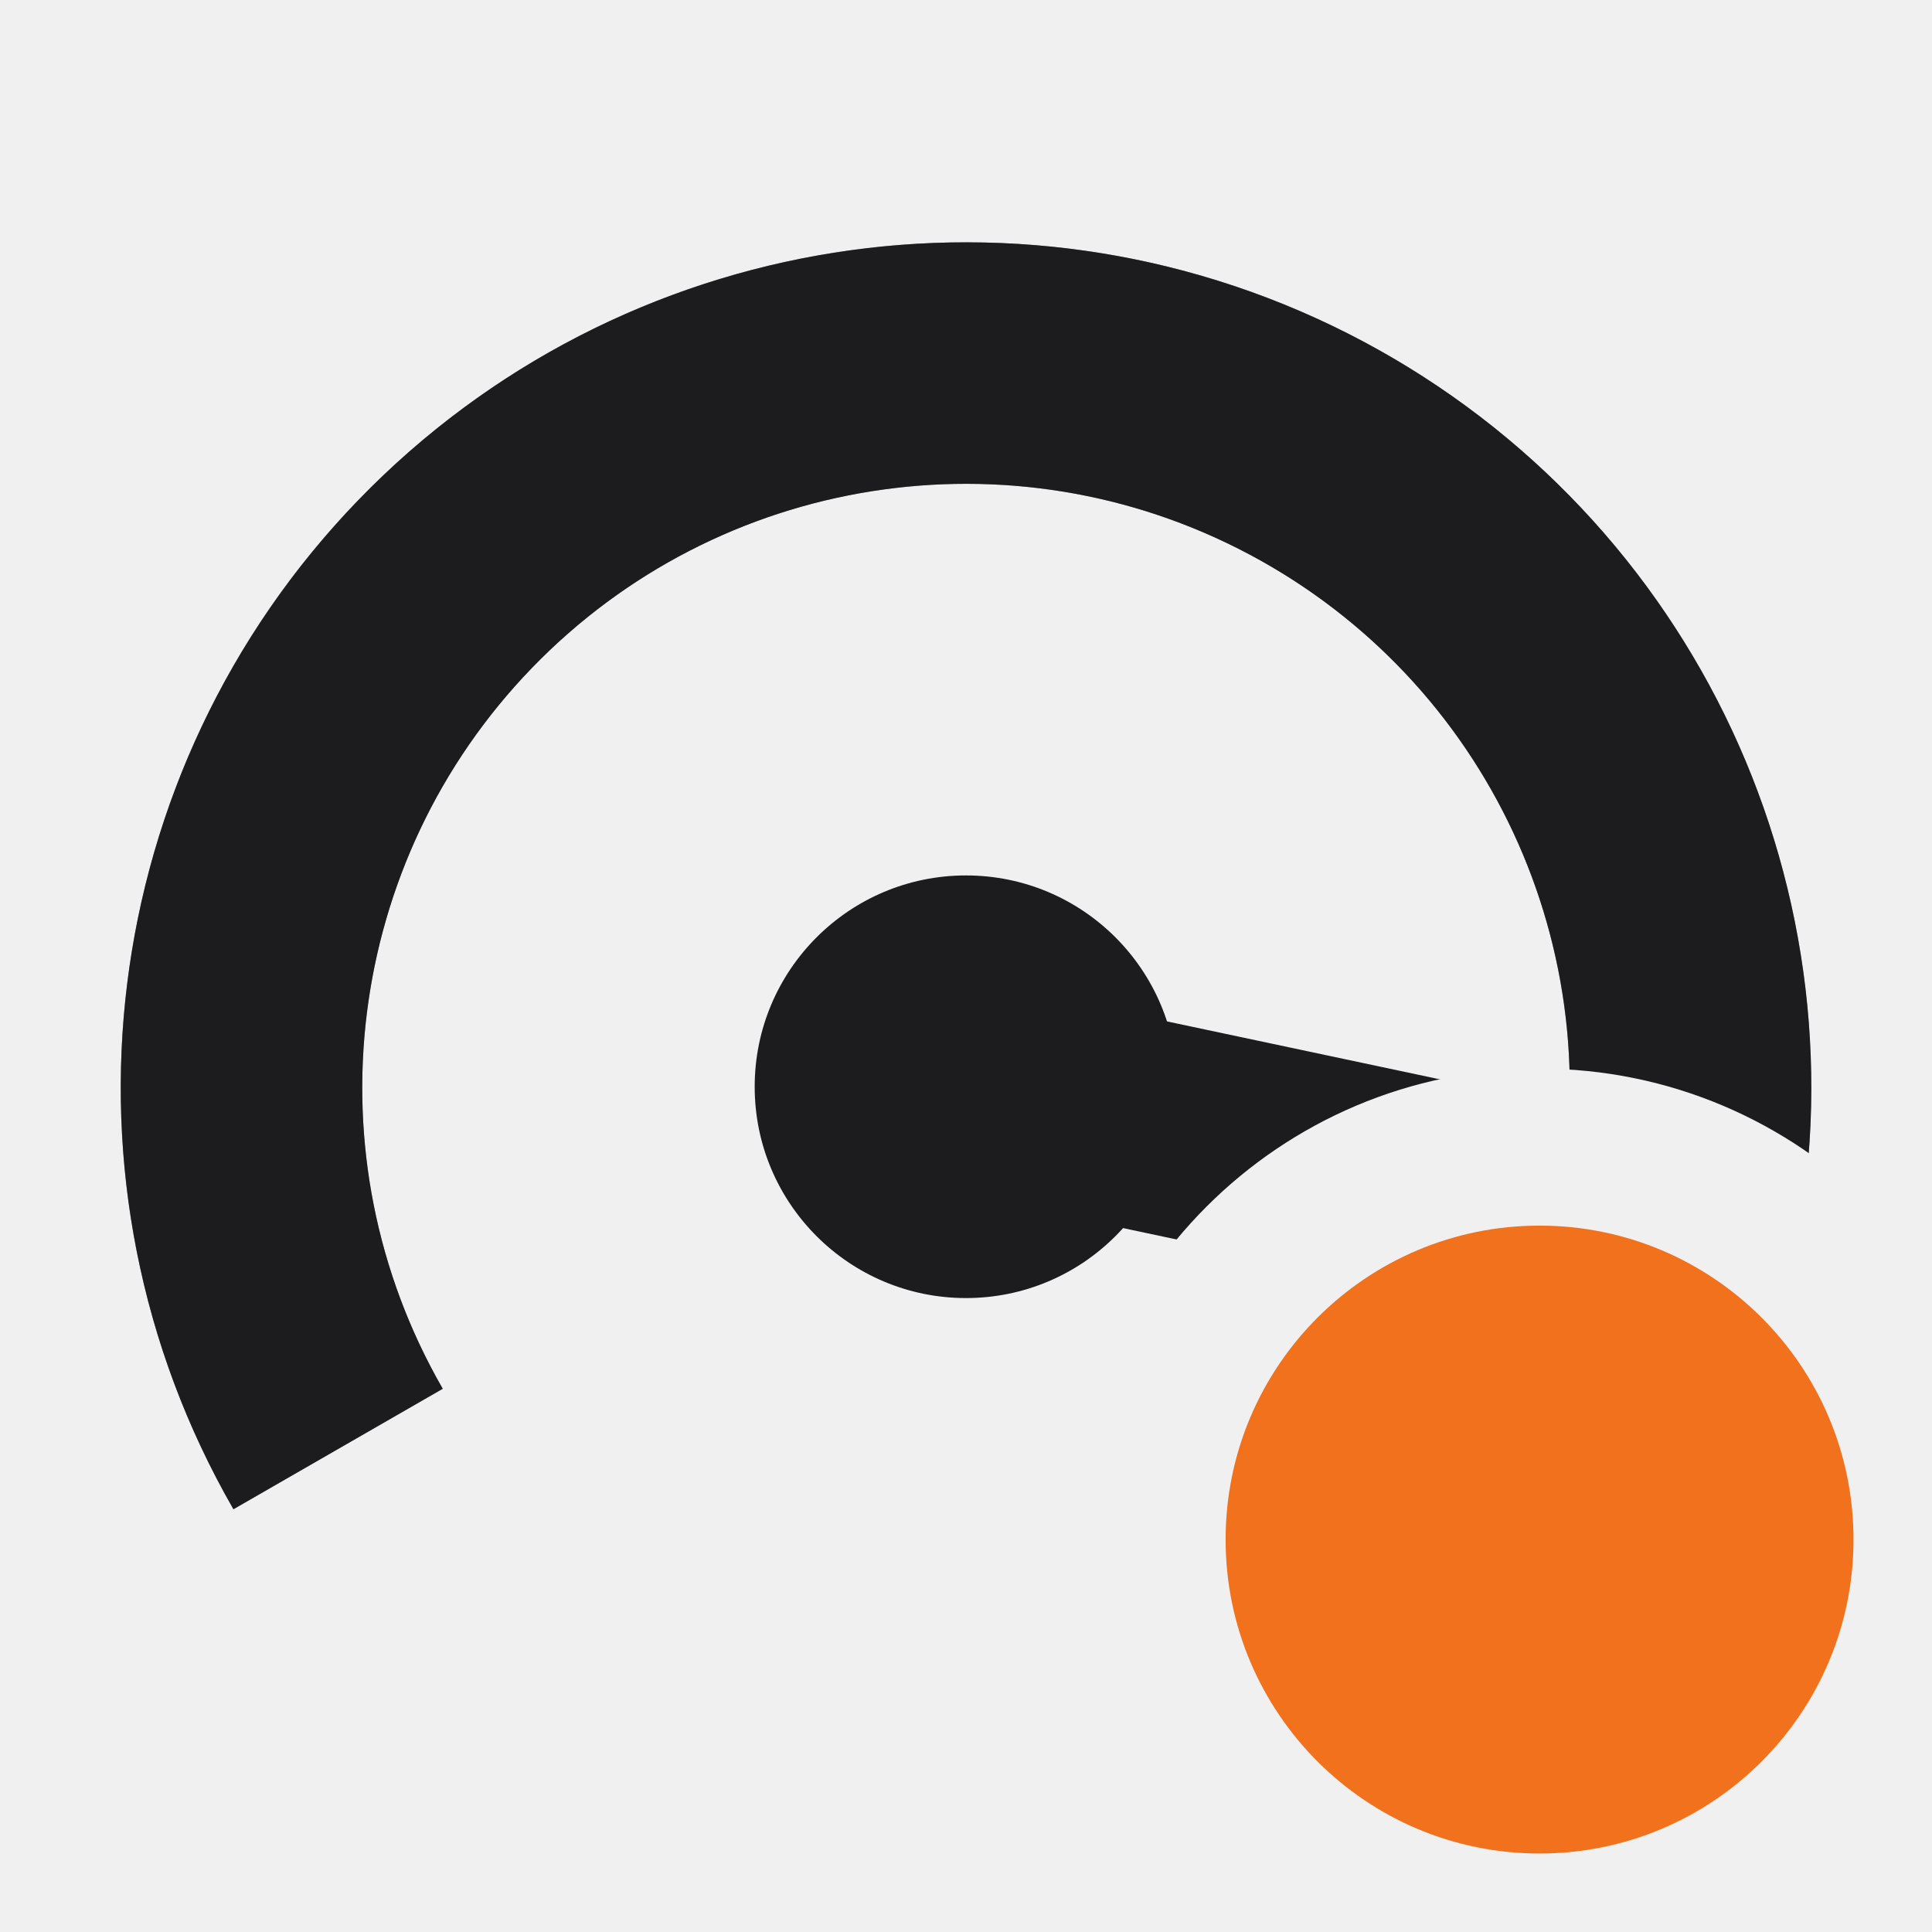
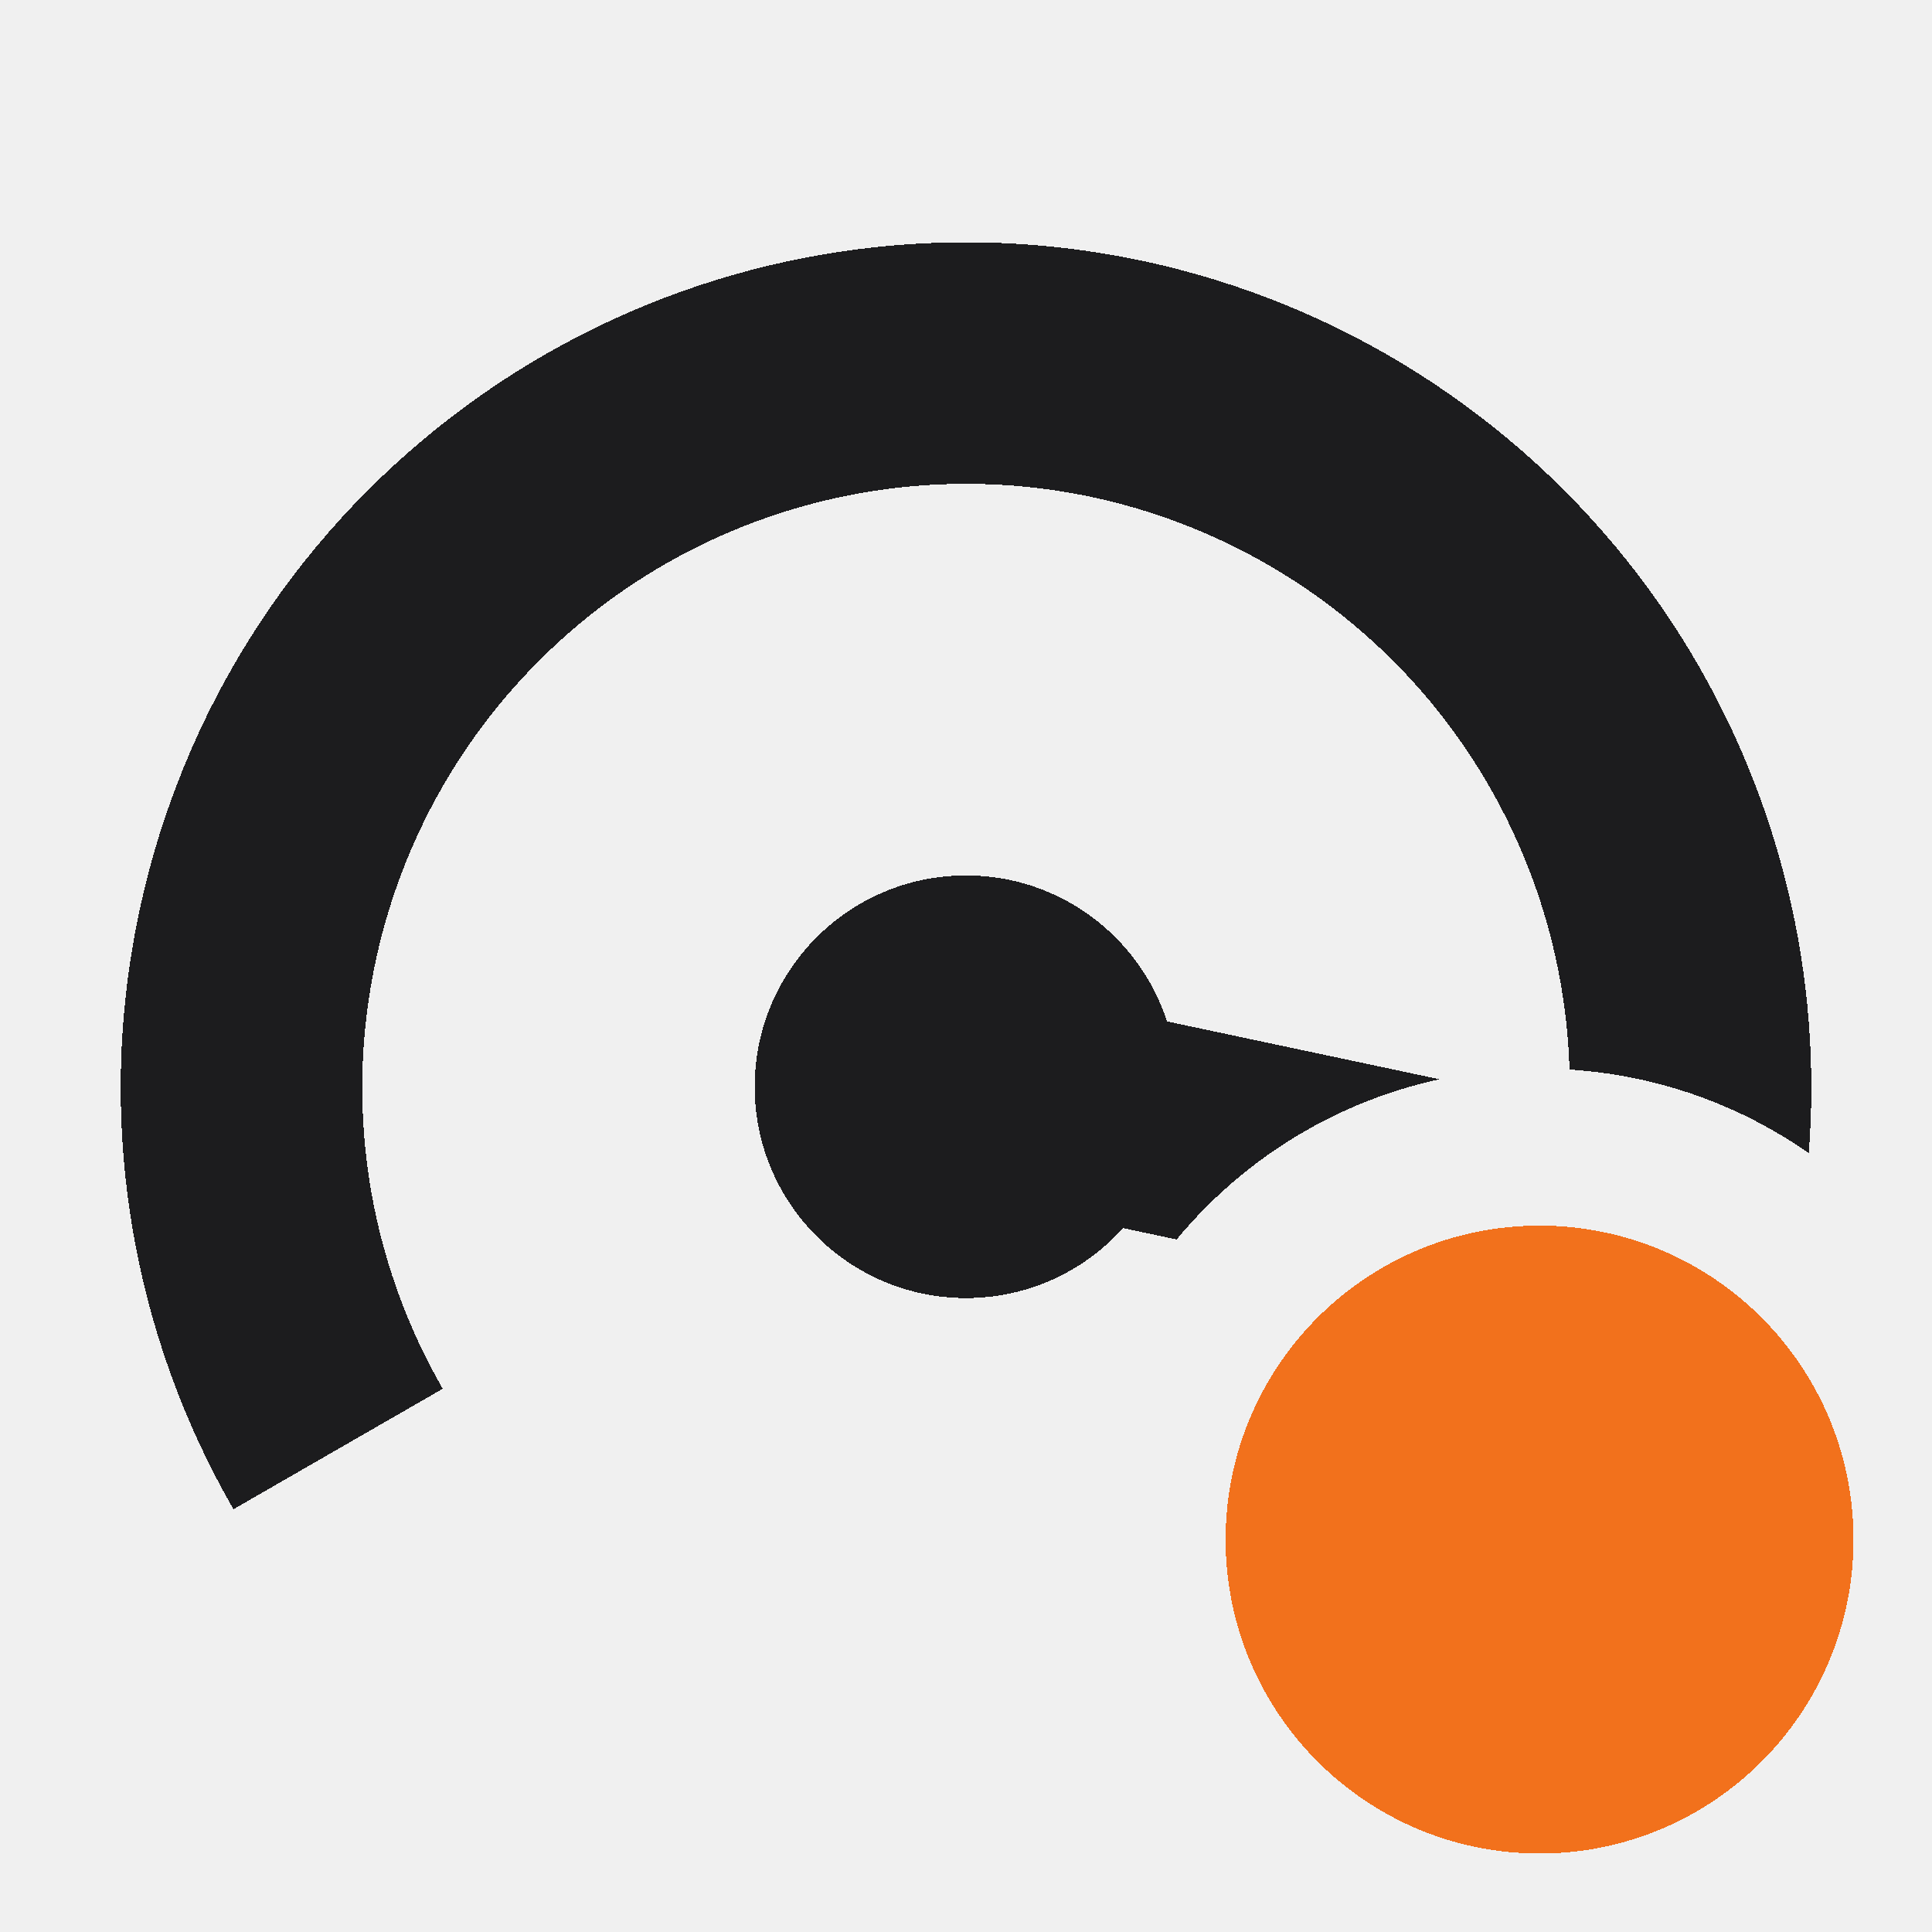
- <svg xmlns="http://www.w3.org/2000/svg" width="16" height="16" viewBox="0 0 16 16">
+ <svg xmlns="http://www.w3.org/2000/svg" width="16" height="16" viewBox="0 0 16 16" shape-rendering="crispEdges">
  <defs>
-     <mask id="t20k" maskUnits="userSpaceOnUse" x="0" y="0" width="16" height="16">
+     <mask id="t2ck" maskUnits="userSpaceOnUse" x="0" y="0" width="16" height="16">
      <rect width="16" height="16" fill="#fff" />
      <path d="M8.85 12.75a3.9 3.9 0 1 1 7.8 0a3.9 3.9 0 1 1 -7.8 0Z" fill="#000" />
    </mask>
  </defs>
-   <g mask="url(#t20k)">
-     <g opacity="0.45">
+   <g mask="url(#t2ck)">
+     <g opacity="1">
      <path d="M2.8 12A6 6 0 1 1 13.2 12" fill="none" stroke="#1C1C1E" stroke-width="2" stroke-linecap="butt" stroke-linejoin="round" />
    </g>
    <path d="M2.8 12A6 6 0 1 1 13.87 10.25" fill="none" stroke="#1C1C1E" stroke-width="2" stroke-linecap="butt" stroke-linejoin="round" />
    <path d="M8 9L11.91 9.83" fill="none" stroke="#1C1C1E" stroke-width="1.75" stroke-linecap="round" stroke-linejoin="round" />
    <path d="M6.25 9a1.75 1.75 0 1 1 3.5 0a1.75 1.75 0 1 1 -3.5 0Z" fill="#1C1C1E" />
  </g>
  <circle cx="12.75" cy="12.75" r="2.6" fill="#F2711C" />
</svg>
